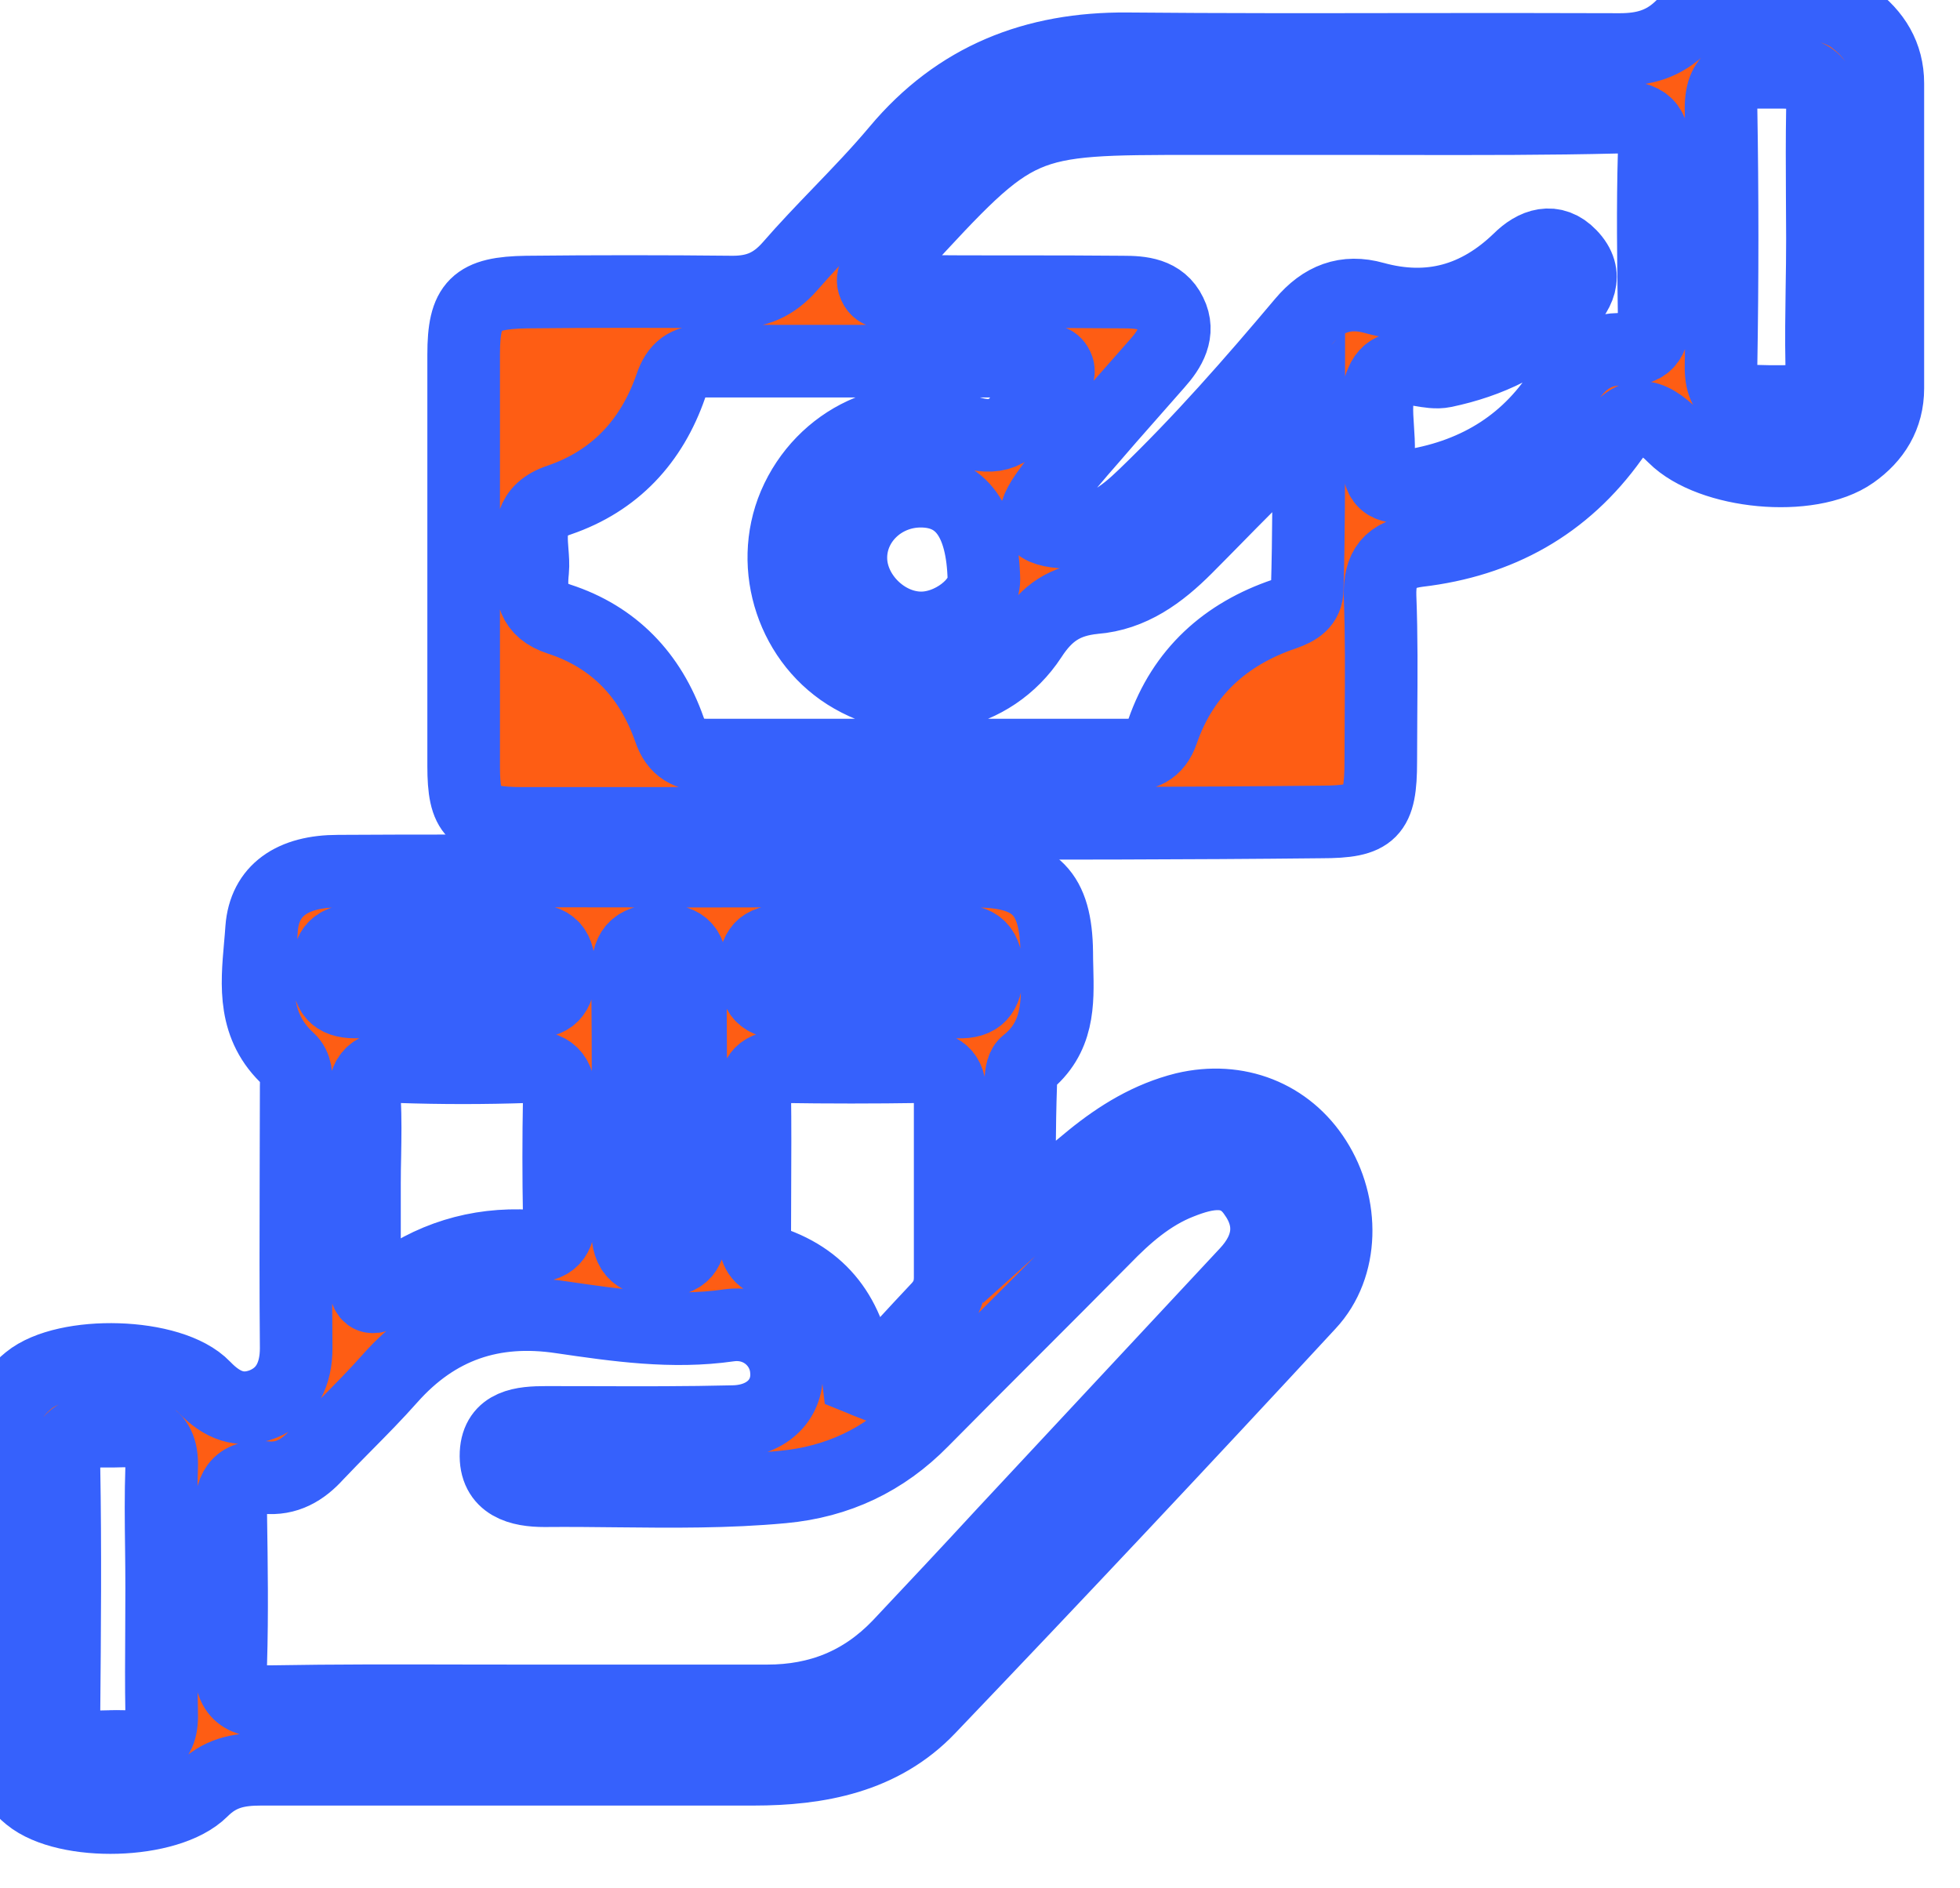
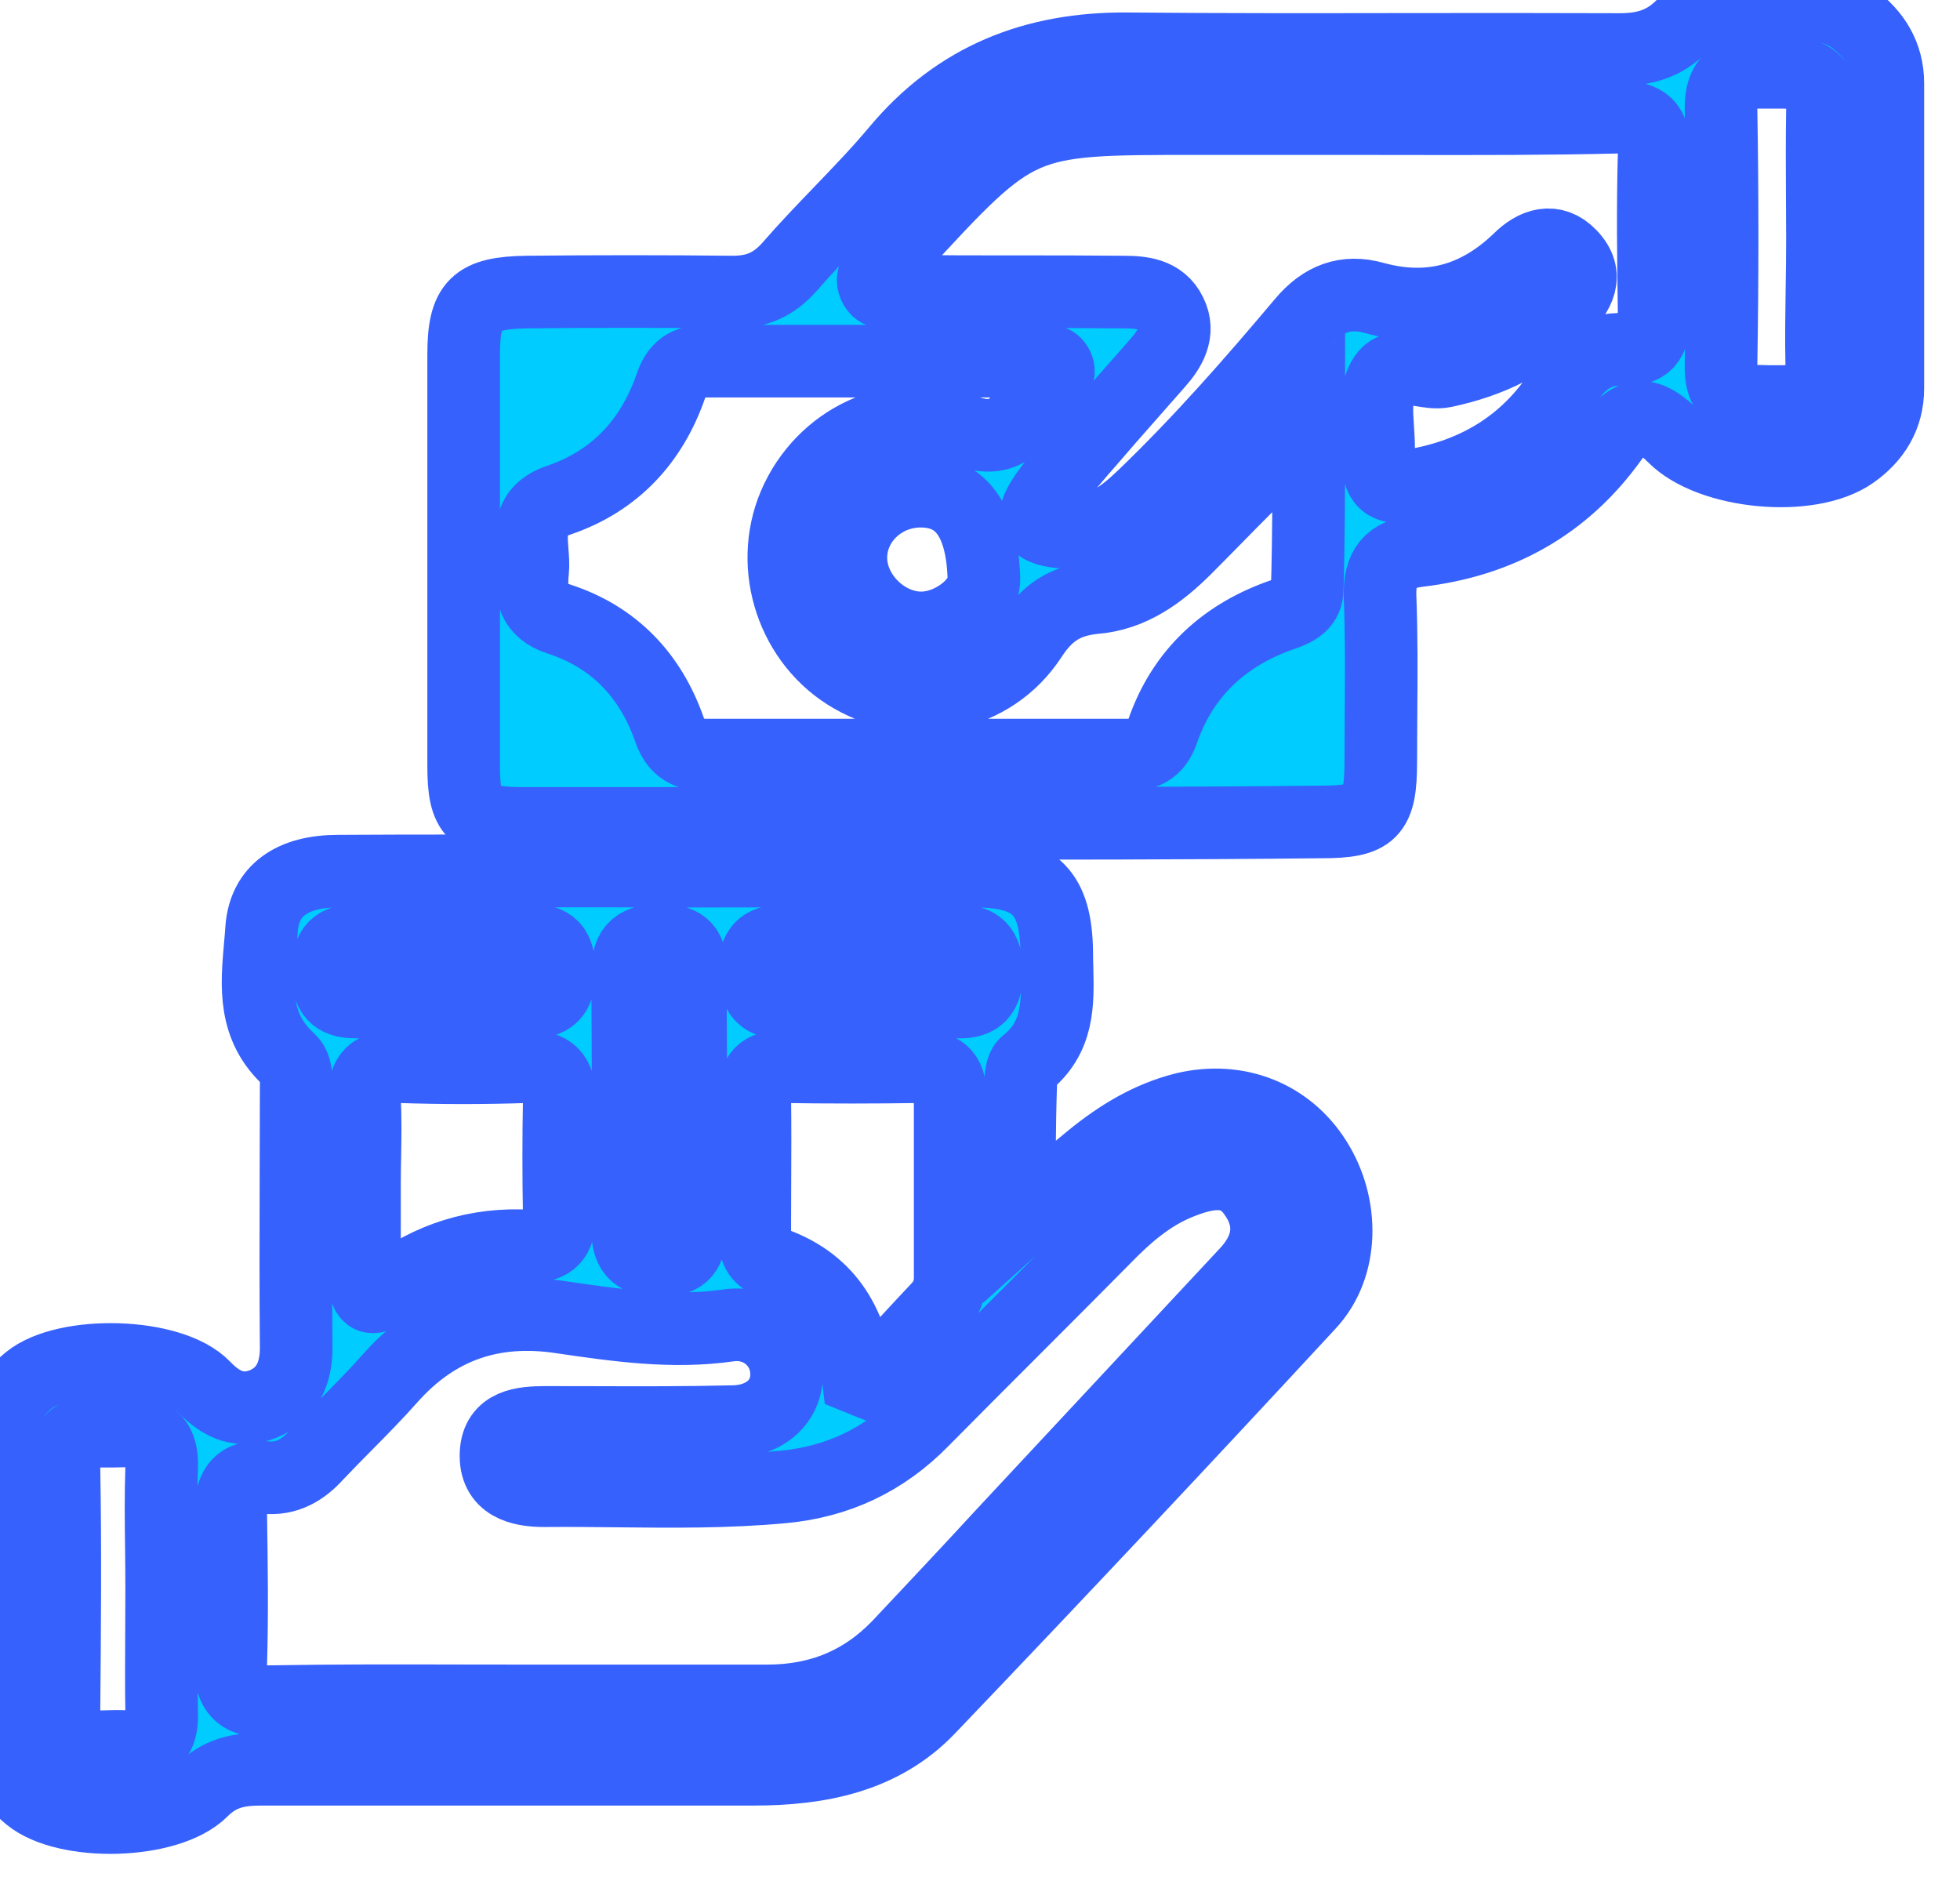
<svg xmlns="http://www.w3.org/2000/svg" width="27" height="26" viewBox="0 0 27 26" fill="none">
-   <path d="M12.663 11.342H7.197C6.518 11.342 6.387 11.21 6.387 10.552V4.883C6.387 4.195 6.549 4.033 7.257 4.023C8.199 4.013 9.15 4.013 10.092 4.023C10.426 4.023 10.659 3.922 10.882 3.669C11.1 3.418 11.33 3.178 11.561 2.938C11.834 2.654 12.107 2.371 12.36 2.069C13.19 1.077 14.252 0.662 15.528 0.672C16.818 0.684 18.108 0.682 19.399 0.68C20.368 0.679 21.339 0.678 22.311 0.682C22.645 0.682 22.918 0.611 23.171 0.358C23.617 -0.077 25.014 -0.118 25.52 0.247C25.823 0.47 26.006 0.763 26.006 1.148V5.349C26.006 5.734 25.823 6.027 25.52 6.24C24.933 6.655 23.566 6.523 23.06 6.017C22.706 5.663 22.483 5.653 22.209 6.037C21.551 6.959 20.65 7.455 19.537 7.586C19.142 7.637 19 7.819 19.011 8.214C19.032 8.756 19.028 9.299 19.024 9.841C19.022 10.058 19.021 10.275 19.021 10.492C19.021 11.2 18.899 11.322 18.201 11.322C16.338 11.342 14.495 11.342 12.663 11.342ZM18.697 1.634H16.47C15.252 1.634 14.642 1.634 14.13 1.858C13.616 2.083 13.201 2.533 12.37 3.436L12.299 3.507C12.269 3.556 12.222 3.6 12.175 3.643C12.076 3.734 11.98 3.822 12.056 3.952C12.116 4.057 12.258 4.04 12.394 4.024C12.442 4.018 12.489 4.013 12.532 4.013C13.023 4.018 13.511 4.018 13.999 4.018C14.488 4.018 14.976 4.018 15.467 4.023C15.72 4.023 15.994 4.043 16.125 4.316C16.257 4.58 16.115 4.813 15.943 5.005L15.275 5.764C15.201 5.851 15.125 5.937 15.05 6.024C14.826 6.28 14.601 6.537 14.404 6.817C14.151 7.181 14.252 7.313 14.698 7.333C15.153 7.353 15.467 7.111 15.761 6.827C16.54 6.078 17.249 5.268 17.948 4.438C18.221 4.114 18.535 3.993 18.93 4.104C19.699 4.316 20.357 4.124 20.924 3.577C21.136 3.365 21.4 3.274 21.632 3.517C21.896 3.79 21.744 4.043 21.521 4.266C21.066 4.721 20.519 4.985 19.891 5.116C19.79 5.137 19.674 5.117 19.559 5.097C19.342 5.06 19.13 5.023 19.031 5.268C18.949 5.453 18.964 5.675 18.979 5.899C18.986 6.007 18.994 6.115 18.99 6.22V6.321C18.97 6.685 19.152 6.746 19.466 6.685C20.367 6.533 21.076 6.088 21.551 5.309C21.744 4.995 21.987 4.792 22.371 4.813C22.726 4.833 22.787 4.63 22.787 4.337C22.776 3.598 22.766 2.849 22.787 2.11C22.797 1.735 22.665 1.603 22.29 1.614C21.327 1.638 20.369 1.636 19.413 1.635C19.174 1.634 18.936 1.634 18.697 1.634ZM18.029 5.805C17.684 6.169 17.421 6.442 17.158 6.716L17.158 6.716C17.021 6.852 16.885 6.992 16.748 7.131C16.611 7.27 16.475 7.409 16.338 7.546C15.984 7.9 15.589 8.194 15.072 8.234C14.668 8.275 14.425 8.437 14.202 8.781C13.665 9.601 12.592 9.813 11.742 9.328C10.922 8.862 10.578 7.819 10.942 6.959C11.327 6.058 12.319 5.582 13.24 5.916C13.655 6.068 13.898 6.017 14.121 5.663C14.168 5.592 14.233 5.528 14.296 5.465C14.342 5.42 14.387 5.375 14.425 5.329C14.439 5.312 14.457 5.296 14.474 5.279C14.544 5.213 14.621 5.14 14.556 5.035C14.509 4.956 14.425 4.964 14.342 4.971C14.319 4.973 14.295 4.975 14.273 4.975H9.717C9.454 4.975 9.322 5.076 9.241 5.319C8.978 6.078 8.472 6.625 7.703 6.888C7.288 7.026 7.31 7.316 7.332 7.598C7.339 7.688 7.346 7.777 7.338 7.86C7.308 8.153 7.328 8.406 7.703 8.528C8.452 8.771 8.958 9.297 9.221 10.046C9.312 10.32 9.484 10.401 9.748 10.401H15.508C15.751 10.401 15.923 10.34 16.014 10.077C16.297 9.257 16.885 8.73 17.694 8.457C17.866 8.396 18.008 8.315 18.008 8.113C18.029 7.384 18.029 6.645 18.029 5.805ZM25.105 3.284C25.105 3.089 25.104 2.892 25.102 2.695C25.1 2.3 25.098 1.904 25.105 1.512C25.124 0.993 24.796 0.994 24.442 0.996C24.424 0.996 24.405 0.996 24.386 0.996C24.367 0.996 24.349 0.996 24.331 0.996C23.999 0.994 23.708 0.993 23.708 1.492C23.728 2.677 23.728 3.851 23.708 5.035C23.698 5.519 23.98 5.524 24.301 5.529C24.329 5.53 24.357 5.53 24.386 5.531C24.404 5.531 24.422 5.531 24.441 5.531C24.786 5.533 25.114 5.534 25.095 5.015C25.088 4.669 25.093 4.323 25.098 3.976C25.102 3.746 25.105 3.515 25.105 3.284ZM12.683 6.766C12.137 6.766 11.701 7.202 11.722 7.718C11.742 8.204 12.187 8.639 12.673 8.649C13.098 8.659 13.554 8.305 13.554 7.981C13.534 7.171 13.24 6.766 12.683 6.766Z" fill="#FE5D14" />
+   <path d="M12.663 11.342H7.197C6.518 11.342 6.387 11.21 6.387 10.552V4.883C6.387 4.195 6.549 4.033 7.257 4.023C8.199 4.013 9.15 4.013 10.092 4.023C10.426 4.023 10.659 3.922 10.882 3.669C11.1 3.418 11.33 3.178 11.561 2.938C11.834 2.654 12.107 2.371 12.36 2.069C13.19 1.077 14.252 0.662 15.528 0.672C16.818 0.684 18.108 0.682 19.399 0.68C20.368 0.679 21.339 0.678 22.311 0.682C22.645 0.682 22.918 0.611 23.171 0.358C23.617 -0.077 25.014 -0.118 25.52 0.247C25.823 0.47 26.006 0.763 26.006 1.148V5.349C26.006 5.734 25.823 6.027 25.52 6.24C24.933 6.655 23.566 6.523 23.06 6.017C22.706 5.663 22.483 5.653 22.209 6.037C21.551 6.959 20.65 7.455 19.537 7.586C19.142 7.637 19 7.819 19.011 8.214C19.032 8.756 19.028 9.299 19.024 9.841C19.022 10.058 19.021 10.275 19.021 10.492C19.021 11.2 18.899 11.322 18.201 11.322C16.338 11.342 14.495 11.342 12.663 11.342ZM18.697 1.634H16.47C15.252 1.634 14.642 1.634 14.13 1.858C13.616 2.083 13.201 2.533 12.37 3.436L12.299 3.507C12.269 3.556 12.222 3.6 12.175 3.643C12.076 3.734 11.98 3.822 12.056 3.952C12.116 4.057 12.258 4.04 12.394 4.024C12.442 4.018 12.489 4.013 12.532 4.013C13.023 4.018 13.511 4.018 13.999 4.018C14.488 4.018 14.976 4.018 15.467 4.023C15.72 4.023 15.994 4.043 16.125 4.316C16.257 4.58 16.115 4.813 15.943 5.005L15.275 5.764C15.201 5.851 15.125 5.937 15.05 6.024C14.826 6.28 14.601 6.537 14.404 6.817C14.151 7.181 14.252 7.313 14.698 7.333C15.153 7.353 15.467 7.111 15.761 6.827C16.54 6.078 17.249 5.268 17.948 4.438C18.221 4.114 18.535 3.993 18.93 4.104C19.699 4.316 20.357 4.124 20.924 3.577C21.136 3.365 21.4 3.274 21.632 3.517C21.896 3.79 21.744 4.043 21.521 4.266C21.066 4.721 20.519 4.985 19.891 5.116C19.79 5.137 19.674 5.117 19.559 5.097C19.342 5.06 19.13 5.023 19.031 5.268C18.949 5.453 18.964 5.675 18.979 5.899C18.986 6.007 18.994 6.115 18.99 6.22V6.321C18.97 6.685 19.152 6.746 19.466 6.685C20.367 6.533 21.076 6.088 21.551 5.309C21.744 4.995 21.987 4.792 22.371 4.813C22.726 4.833 22.787 4.63 22.787 4.337C22.776 3.598 22.766 2.849 22.787 2.11C22.797 1.735 22.665 1.603 22.29 1.614C21.327 1.638 20.369 1.636 19.413 1.635C19.174 1.634 18.936 1.634 18.697 1.634ZM18.029 5.805C17.684 6.169 17.421 6.442 17.158 6.716L17.158 6.716C17.021 6.852 16.885 6.992 16.748 7.131C16.611 7.27 16.475 7.409 16.338 7.546C15.984 7.9 15.589 8.194 15.072 8.234C14.668 8.275 14.425 8.437 14.202 8.781C13.665 9.601 12.592 9.813 11.742 9.328C10.922 8.862 10.578 7.819 10.942 6.959C11.327 6.058 12.319 5.582 13.24 5.916C13.655 6.068 13.898 6.017 14.121 5.663C14.168 5.592 14.233 5.528 14.296 5.465C14.342 5.42 14.387 5.375 14.425 5.329C14.439 5.312 14.457 5.296 14.474 5.279C14.544 5.213 14.621 5.14 14.556 5.035C14.509 4.956 14.425 4.964 14.342 4.971C14.319 4.973 14.295 4.975 14.273 4.975H9.717C9.454 4.975 9.322 5.076 9.241 5.319C8.978 6.078 8.472 6.625 7.703 6.888C7.288 7.026 7.31 7.316 7.332 7.598C7.339 7.688 7.346 7.777 7.338 7.86C7.308 8.153 7.328 8.406 7.703 8.528C8.452 8.771 8.958 9.297 9.221 10.046C9.312 10.32 9.484 10.401 9.748 10.401H15.508C15.751 10.401 15.923 10.34 16.014 10.077C16.297 9.257 16.885 8.73 17.694 8.457C17.866 8.396 18.008 8.315 18.008 8.113C18.029 7.384 18.029 6.645 18.029 5.805ZM25.105 3.284C25.105 3.089 25.104 2.892 25.102 2.695C25.1 2.3 25.098 1.904 25.105 1.512C25.124 0.993 24.796 0.994 24.442 0.996C24.424 0.996 24.405 0.996 24.386 0.996C24.367 0.996 24.349 0.996 24.331 0.996C23.999 0.994 23.708 0.993 23.708 1.492C23.728 2.677 23.728 3.851 23.708 5.035C23.698 5.519 23.98 5.524 24.301 5.529C24.329 5.53 24.357 5.53 24.386 5.531C24.404 5.531 24.422 5.531 24.441 5.531C24.786 5.533 25.114 5.534 25.095 5.015C25.088 4.669 25.093 4.323 25.098 3.976C25.102 3.746 25.105 3.515 25.105 3.284ZM12.683 6.766C12.137 6.766 11.701 7.202 11.722 7.718C11.742 8.204 12.187 8.639 12.673 8.649C13.098 8.659 13.554 8.305 13.554 7.981C13.534 7.171 13.24 6.766 12.683 6.766Z" fill="#00CCFF" />
  <path d="M12.663 11.342H7.197C6.518 11.342 6.387 11.21 6.387 10.552V4.883C6.387 4.195 6.549 4.033 7.257 4.023C8.199 4.013 9.15 4.013 10.092 4.023C10.426 4.023 10.659 3.922 10.882 3.669C11.1 3.418 11.33 3.178 11.561 2.938C11.834 2.654 12.107 2.371 12.36 2.069C13.19 1.077 14.252 0.662 15.528 0.672C16.818 0.684 18.108 0.682 19.399 0.68C20.368 0.679 21.339 0.678 22.311 0.682C22.645 0.682 22.918 0.611 23.171 0.358C23.617 -0.077 25.014 -0.118 25.52 0.247C25.823 0.47 26.006 0.763 26.006 1.148V5.349C26.006 5.734 25.823 6.027 25.52 6.24C24.933 6.655 23.566 6.523 23.06 6.017C22.706 5.663 22.483 5.653 22.209 6.037C21.551 6.959 20.65 7.455 19.537 7.586C19.142 7.637 19 7.819 19.011 8.214C19.032 8.756 19.028 9.299 19.024 9.841C19.022 10.058 19.021 10.275 19.021 10.492C19.021 11.2 18.899 11.322 18.201 11.322C16.338 11.342 14.495 11.342 12.663 11.342ZM18.697 1.634H16.47C15.252 1.634 14.642 1.634 14.13 1.858C13.616 2.083 13.201 2.533 12.37 3.436L12.299 3.507C12.269 3.556 12.222 3.6 12.175 3.643C12.076 3.734 11.98 3.822 12.056 3.952C12.116 4.057 12.258 4.04 12.394 4.024C12.442 4.018 12.489 4.013 12.532 4.013C13.023 4.018 13.511 4.018 13.999 4.018C14.488 4.018 14.976 4.018 15.467 4.023C15.72 4.023 15.994 4.043 16.125 4.316C16.257 4.58 16.115 4.813 15.943 5.005L15.275 5.764C15.201 5.851 15.125 5.937 15.05 6.024C14.826 6.28 14.601 6.537 14.404 6.817C14.151 7.181 14.252 7.313 14.698 7.333C15.153 7.353 15.467 7.111 15.761 6.827C16.54 6.078 17.249 5.268 17.948 4.438C18.221 4.114 18.535 3.993 18.93 4.104C19.699 4.316 20.357 4.124 20.924 3.577C21.136 3.365 21.4 3.274 21.632 3.517C21.896 3.79 21.744 4.043 21.521 4.266C21.066 4.721 20.519 4.985 19.891 5.116C19.79 5.137 19.674 5.117 19.559 5.097C19.342 5.06 19.13 5.023 19.031 5.268C18.949 5.453 18.964 5.675 18.979 5.899C18.986 6.007 18.994 6.115 18.99 6.22V6.321C18.97 6.685 19.152 6.746 19.466 6.685C20.367 6.533 21.076 6.088 21.551 5.309C21.744 4.995 21.987 4.792 22.371 4.813C22.726 4.833 22.787 4.63 22.787 4.337C22.776 3.598 22.766 2.849 22.787 2.11C22.797 1.735 22.665 1.603 22.29 1.614C21.327 1.638 20.369 1.636 19.413 1.635C19.174 1.634 18.936 1.634 18.697 1.634ZM18.029 5.805C17.684 6.169 17.421 6.442 17.158 6.716L17.158 6.716C17.021 6.852 16.885 6.992 16.748 7.131C16.611 7.27 16.475 7.409 16.338 7.546C15.984 7.9 15.589 8.194 15.072 8.234C14.668 8.275 14.425 8.437 14.202 8.781C13.665 9.601 12.592 9.813 11.742 9.328C10.922 8.862 10.578 7.819 10.942 6.959C11.327 6.058 12.319 5.582 13.24 5.916C13.655 6.068 13.898 6.017 14.121 5.663C14.168 5.592 14.233 5.528 14.296 5.465C14.342 5.42 14.387 5.375 14.425 5.329C14.439 5.312 14.457 5.296 14.474 5.279C14.544 5.213 14.621 5.14 14.556 5.035C14.509 4.956 14.425 4.964 14.342 4.971C14.319 4.973 14.295 4.975 14.273 4.975H9.717C9.454 4.975 9.322 5.076 9.241 5.319C8.978 6.078 8.472 6.625 7.703 6.888C7.288 7.026 7.31 7.316 7.332 7.598C7.339 7.688 7.346 7.777 7.338 7.86C7.308 8.153 7.328 8.406 7.703 8.528C8.452 8.771 8.958 9.297 9.221 10.046C9.312 10.32 9.484 10.401 9.748 10.401H15.508C15.751 10.401 15.923 10.34 16.014 10.077C16.297 9.257 16.885 8.73 17.694 8.457C17.866 8.396 18.008 8.315 18.008 8.113C18.029 7.384 18.029 6.645 18.029 5.805ZM25.105 3.284C25.105 3.089 25.104 2.892 25.102 2.695C25.1 2.3 25.098 1.904 25.105 1.512C25.124 0.993 24.796 0.994 24.442 0.996C24.424 0.996 24.405 0.996 24.386 0.996C24.367 0.996 24.349 0.996 24.331 0.996C23.999 0.994 23.708 0.993 23.708 1.492C23.728 2.677 23.728 3.851 23.708 5.035C23.698 5.519 23.98 5.524 24.301 5.529C24.329 5.53 24.357 5.53 24.386 5.531C24.404 5.531 24.422 5.531 24.441 5.531C24.786 5.533 25.114 5.534 25.095 5.015C25.088 4.669 25.093 4.323 25.098 3.976C25.102 3.746 25.105 3.515 25.105 3.284ZM12.683 6.766C12.137 6.766 11.701 7.202 11.722 7.718C11.742 8.204 12.187 8.639 12.673 8.649C13.098 8.659 13.554 8.305 13.554 7.981C13.534 7.171 13.24 6.766 12.683 6.766Z" stroke="#3661FC" />
-   <path d="M14.041 16.829C14.128 16.751 14.21 16.677 14.29 16.605C14.56 16.362 14.79 16.154 15.033 15.958C15.418 15.645 15.833 15.391 16.319 15.27C17.048 15.098 17.736 15.371 18.121 15.979C18.515 16.596 18.515 17.446 18.03 17.963C16.299 19.835 14.557 21.688 12.796 23.53C12.148 24.209 11.277 24.371 10.376 24.371H3.594C3.28 24.371 3.027 24.421 2.784 24.664C2.318 25.13 0.911 25.16 0.405 24.745C0.132 24.523 0 24.219 0 23.855V19.856C0 19.512 0.132 19.228 0.395 19.015C0.901 18.601 2.359 18.631 2.814 19.107C3.057 19.36 3.31 19.461 3.624 19.34C3.948 19.208 4.08 18.924 4.08 18.57C4.073 17.781 4.075 16.996 4.077 16.21C4.079 15.816 4.08 15.422 4.08 15.027C4.08 15.008 4.08 14.989 4.08 14.97C4.083 14.833 4.085 14.689 3.978 14.592C3.486 14.143 3.536 13.581 3.584 13.036C3.591 12.953 3.599 12.871 3.604 12.79C3.644 12.263 4.029 12 4.657 12C5.77 11.993 6.884 11.996 7.997 11.998C8.554 11.999 9.111 12 9.668 12C10.09 12 10.511 11.999 10.933 11.998C11.777 11.996 12.62 11.993 13.464 12C14.264 12.01 14.547 12.304 14.557 13.114C14.557 13.19 14.559 13.266 14.561 13.342C14.573 13.817 14.585 14.295 14.132 14.652C14.071 14.703 14.061 14.835 14.061 14.936C14.041 15.523 14.041 16.12 14.041 16.829V16.829ZM7.177 23.429H10.569C11.287 23.429 11.885 23.186 12.381 22.67L12.381 22.67C12.867 22.154 13.353 21.637 13.828 21.121L17.169 17.538C17.493 17.193 17.544 16.809 17.27 16.434C17.007 16.059 16.612 16.151 16.258 16.292C15.843 16.454 15.509 16.748 15.205 17.062C14.79 17.482 14.373 17.899 13.955 18.317C13.537 18.735 13.12 19.152 12.705 19.572C12.178 20.109 11.541 20.413 10.781 20.483C10.021 20.554 9.26 20.546 8.5 20.538C8.167 20.534 7.834 20.531 7.501 20.534C7.167 20.534 6.813 20.453 6.833 20.018C6.853 19.623 7.198 19.593 7.522 19.593C7.737 19.593 7.952 19.593 8.167 19.594C8.812 19.596 9.458 19.598 10.103 19.582C10.579 19.572 10.872 19.259 10.832 18.864C10.802 18.499 10.467 18.196 10.042 18.256C9.263 18.368 8.493 18.256 7.734 18.145C6.793 18.003 6.013 18.266 5.375 18.985C5.181 19.204 4.976 19.412 4.771 19.619C4.634 19.758 4.497 19.896 4.363 20.038C4.171 20.251 3.948 20.382 3.655 20.352C3.26 20.311 3.169 20.534 3.179 20.878L3.179 20.888C3.189 21.563 3.199 22.228 3.179 22.903C3.158 23.338 3.351 23.45 3.756 23.439C4.606 23.424 5.462 23.426 6.319 23.428C6.605 23.429 6.891 23.429 7.177 23.429ZM11.824 18.985C11.849 18.995 11.872 19.005 11.895 19.015C11.918 19.026 11.94 19.036 11.966 19.046C12.128 18.874 12.287 18.702 12.447 18.53C12.606 18.358 12.765 18.185 12.928 18.013C13.039 17.892 13.089 17.76 13.089 17.598V15.078C13.089 14.794 12.958 14.693 12.684 14.693C12.047 14.703 11.409 14.703 10.761 14.693C10.508 14.693 10.397 14.804 10.397 15.057C10.403 15.496 10.401 15.935 10.399 16.373C10.398 16.593 10.397 16.812 10.397 17.031C10.397 17.193 10.437 17.325 10.619 17.386C11.379 17.639 11.733 18.206 11.824 18.985ZM5.021 16.302V17.568C5.021 17.851 5.082 17.963 5.355 17.76C5.922 17.325 6.57 17.122 7.289 17.163C7.592 17.183 7.714 17.041 7.704 16.748C7.694 16.211 7.694 15.675 7.704 15.138C7.714 14.814 7.582 14.683 7.258 14.693C6.671 14.713 6.084 14.713 5.497 14.693C5.153 14.683 5.001 14.794 5.021 15.159C5.035 15.408 5.03 15.662 5.026 15.917C5.023 16.045 5.021 16.174 5.021 16.302ZM2.227 21.88C2.227 21.695 2.225 21.509 2.223 21.324C2.218 20.953 2.214 20.581 2.227 20.21C2.247 19.694 1.903 19.704 1.559 19.714C1.541 19.714 1.523 19.714 1.505 19.714C1.18 19.712 0.871 19.711 0.881 20.21C0.901 21.334 0.891 22.468 0.881 23.591C0.871 24.077 1.182 24.068 1.508 24.058C1.515 24.057 1.522 24.057 1.529 24.057C1.576 24.055 1.625 24.056 1.674 24.057C1.959 24.063 2.244 24.068 2.227 23.601C2.22 23.216 2.223 22.831 2.225 22.448C2.226 22.258 2.227 22.069 2.227 21.88ZM9.516 15.159C9.516 14.963 9.515 14.767 9.514 14.57C9.511 14.175 9.509 13.779 9.516 13.387C9.526 13.093 9.435 12.952 9.111 12.952C8.797 12.952 8.645 13.043 8.645 13.387C8.655 14.571 8.655 15.746 8.645 16.93C8.645 17.264 8.787 17.366 9.101 17.366C9.415 17.366 9.516 17.224 9.506 16.93C9.506 16.637 9.508 16.34 9.511 16.044C9.513 15.748 9.516 15.452 9.516 15.159ZM6.104 13.802C6.24 13.802 6.375 13.801 6.51 13.8C6.779 13.797 7.046 13.795 7.309 13.802C7.582 13.812 7.704 13.691 7.704 13.407C7.704 13.134 7.653 12.952 7.329 12.952C6.519 12.962 5.72 12.962 4.91 12.952C4.586 12.952 4.515 13.114 4.515 13.397C4.515 13.67 4.606 13.802 4.89 13.802C5.16 13.795 5.429 13.798 5.699 13.8C5.834 13.801 5.969 13.802 6.104 13.802ZM11.996 13.802C12.132 13.802 12.267 13.801 12.402 13.8C12.671 13.797 12.938 13.795 13.201 13.802C13.484 13.812 13.585 13.681 13.596 13.407C13.596 13.134 13.525 12.952 13.201 12.962C12.391 12.972 11.591 12.972 10.781 12.962C10.498 12.962 10.397 13.083 10.397 13.357C10.397 13.63 10.457 13.812 10.781 13.812C11.092 13.797 11.392 13.799 11.693 13.801C11.794 13.801 11.895 13.802 11.996 13.802Z" fill="#FE5D14" />
+   <path d="M14.041 16.829C14.128 16.751 14.21 16.677 14.29 16.605C14.56 16.362 14.79 16.154 15.033 15.958C15.418 15.645 15.833 15.391 16.319 15.27C17.048 15.098 17.736 15.371 18.121 15.979C18.515 16.596 18.515 17.446 18.03 17.963C16.299 19.835 14.557 21.688 12.796 23.53C12.148 24.209 11.277 24.371 10.376 24.371H3.594C3.28 24.371 3.027 24.421 2.784 24.664C2.318 25.13 0.911 25.16 0.405 24.745C0.132 24.523 0 24.219 0 23.855V19.856C0 19.512 0.132 19.228 0.395 19.015C0.901 18.601 2.359 18.631 2.814 19.107C3.057 19.36 3.31 19.461 3.624 19.34C3.948 19.208 4.08 18.924 4.08 18.57C4.073 17.781 4.075 16.996 4.077 16.21C4.079 15.816 4.08 15.422 4.08 15.027C4.08 15.008 4.08 14.989 4.08 14.97C4.083 14.833 4.085 14.689 3.978 14.592C3.486 14.143 3.536 13.581 3.584 13.036C3.591 12.953 3.599 12.871 3.604 12.79C3.644 12.263 4.029 12 4.657 12C5.77 11.993 6.884 11.996 7.997 11.998C8.554 11.999 9.111 12 9.668 12C10.09 12 10.511 11.999 10.933 11.998C11.777 11.996 12.62 11.993 13.464 12C14.264 12.01 14.547 12.304 14.557 13.114C14.557 13.19 14.559 13.266 14.561 13.342C14.573 13.817 14.585 14.295 14.132 14.652C14.071 14.703 14.061 14.835 14.061 14.936C14.041 15.523 14.041 16.12 14.041 16.829V16.829ZM7.177 23.429H10.569C11.287 23.429 11.885 23.186 12.381 22.67L12.381 22.67C12.867 22.154 13.353 21.637 13.828 21.121L17.169 17.538C17.493 17.193 17.544 16.809 17.27 16.434C17.007 16.059 16.612 16.151 16.258 16.292C15.843 16.454 15.509 16.748 15.205 17.062C14.79 17.482 14.373 17.899 13.955 18.317C13.537 18.735 13.12 19.152 12.705 19.572C12.178 20.109 11.541 20.413 10.781 20.483C10.021 20.554 9.26 20.546 8.5 20.538C8.167 20.534 7.834 20.531 7.501 20.534C7.167 20.534 6.813 20.453 6.833 20.018C6.853 19.623 7.198 19.593 7.522 19.593C7.737 19.593 7.952 19.593 8.167 19.594C8.812 19.596 9.458 19.598 10.103 19.582C10.579 19.572 10.872 19.259 10.832 18.864C10.802 18.499 10.467 18.196 10.042 18.256C9.263 18.368 8.493 18.256 7.734 18.145C6.793 18.003 6.013 18.266 5.375 18.985C5.181 19.204 4.976 19.412 4.771 19.619C4.634 19.758 4.497 19.896 4.363 20.038C4.171 20.251 3.948 20.382 3.655 20.352C3.26 20.311 3.169 20.534 3.179 20.878L3.179 20.888C3.189 21.563 3.199 22.228 3.179 22.903C3.158 23.338 3.351 23.45 3.756 23.439C4.606 23.424 5.462 23.426 6.319 23.428C6.605 23.429 6.891 23.429 7.177 23.429ZM11.824 18.985C11.849 18.995 11.872 19.005 11.895 19.015C11.918 19.026 11.94 19.036 11.966 19.046C12.128 18.874 12.287 18.702 12.447 18.53C12.606 18.358 12.765 18.185 12.928 18.013C13.039 17.892 13.089 17.76 13.089 17.598V15.078C13.089 14.794 12.958 14.693 12.684 14.693C12.047 14.703 11.409 14.703 10.761 14.693C10.508 14.693 10.397 14.804 10.397 15.057C10.403 15.496 10.401 15.935 10.399 16.373C10.398 16.593 10.397 16.812 10.397 17.031C10.397 17.193 10.437 17.325 10.619 17.386C11.379 17.639 11.733 18.206 11.824 18.985ZM5.021 16.302V17.568C5.021 17.851 5.082 17.963 5.355 17.76C5.922 17.325 6.57 17.122 7.289 17.163C7.592 17.183 7.714 17.041 7.704 16.748C7.694 16.211 7.694 15.675 7.704 15.138C7.714 14.814 7.582 14.683 7.258 14.693C6.671 14.713 6.084 14.713 5.497 14.693C5.153 14.683 5.001 14.794 5.021 15.159C5.035 15.408 5.03 15.662 5.026 15.917C5.023 16.045 5.021 16.174 5.021 16.302ZM2.227 21.88C2.227 21.695 2.225 21.509 2.223 21.324C2.218 20.953 2.214 20.581 2.227 20.21C2.247 19.694 1.903 19.704 1.559 19.714C1.541 19.714 1.523 19.714 1.505 19.714C1.18 19.712 0.871 19.711 0.881 20.21C0.901 21.334 0.891 22.468 0.881 23.591C0.871 24.077 1.182 24.068 1.508 24.058C1.515 24.057 1.522 24.057 1.529 24.057C1.576 24.055 1.625 24.056 1.674 24.057C1.959 24.063 2.244 24.068 2.227 23.601C2.22 23.216 2.223 22.831 2.225 22.448C2.226 22.258 2.227 22.069 2.227 21.88ZM9.516 15.159C9.516 14.963 9.515 14.767 9.514 14.57C9.511 14.175 9.509 13.779 9.516 13.387C9.526 13.093 9.435 12.952 9.111 12.952C8.797 12.952 8.645 13.043 8.645 13.387C8.655 14.571 8.655 15.746 8.645 16.93C8.645 17.264 8.787 17.366 9.101 17.366C9.415 17.366 9.516 17.224 9.506 16.93C9.506 16.637 9.508 16.34 9.511 16.044C9.513 15.748 9.516 15.452 9.516 15.159ZM6.104 13.802C6.24 13.802 6.375 13.801 6.51 13.8C6.779 13.797 7.046 13.795 7.309 13.802C7.582 13.812 7.704 13.691 7.704 13.407C7.704 13.134 7.653 12.952 7.329 12.952C6.519 12.962 5.72 12.962 4.91 12.952C4.586 12.952 4.515 13.114 4.515 13.397C4.515 13.67 4.606 13.802 4.89 13.802C5.16 13.795 5.429 13.798 5.699 13.8C5.834 13.801 5.969 13.802 6.104 13.802ZM11.996 13.802C12.132 13.802 12.267 13.801 12.402 13.8C12.671 13.797 12.938 13.795 13.201 13.802C13.484 13.812 13.585 13.681 13.596 13.407C13.596 13.134 13.525 12.952 13.201 12.962C12.391 12.972 11.591 12.972 10.781 12.962C10.498 12.962 10.397 13.083 10.397 13.357C10.397 13.63 10.457 13.812 10.781 13.812C11.092 13.797 11.392 13.799 11.693 13.801C11.794 13.801 11.895 13.802 11.996 13.802Z" fill="#00CCFF" />
  <path d="M14.041 16.829C14.128 16.751 14.21 16.677 14.29 16.605C14.56 16.362 14.79 16.154 15.033 15.958C15.418 15.645 15.833 15.391 16.319 15.27C17.048 15.098 17.736 15.371 18.121 15.979C18.515 16.596 18.515 17.446 18.03 17.963C16.299 19.835 14.557 21.688 12.796 23.53C12.148 24.209 11.277 24.371 10.376 24.371H3.594C3.28 24.371 3.027 24.421 2.784 24.664C2.318 25.13 0.911 25.16 0.405 24.745C0.132 24.523 0 24.219 0 23.855V19.856C0 19.512 0.132 19.228 0.395 19.015C0.901 18.601 2.359 18.631 2.814 19.107C3.057 19.36 3.31 19.461 3.624 19.34C3.948 19.208 4.08 18.924 4.08 18.57C4.073 17.781 4.075 16.996 4.077 16.21C4.079 15.816 4.08 15.422 4.08 15.027C4.08 15.008 4.08 14.989 4.08 14.97C4.083 14.833 4.085 14.689 3.978 14.592C3.486 14.143 3.536 13.581 3.584 13.036C3.591 12.953 3.599 12.871 3.604 12.79C3.644 12.263 4.029 12 4.657 12C5.77 11.993 6.884 11.996 7.997 11.998C8.554 11.999 9.111 12 9.668 12C10.09 12 10.511 11.999 10.933 11.998C11.777 11.996 12.62 11.993 13.464 12C14.264 12.01 14.547 12.304 14.557 13.114C14.557 13.19 14.559 13.266 14.561 13.342C14.573 13.817 14.585 14.295 14.132 14.652C14.071 14.703 14.061 14.835 14.061 14.936C14.041 15.523 14.041 16.12 14.041 16.829V16.829ZM7.177 23.429H10.569C11.287 23.429 11.885 23.186 12.381 22.67L12.381 22.67C12.867 22.154 13.353 21.637 13.828 21.121L17.169 17.538C17.493 17.193 17.544 16.809 17.27 16.434C17.007 16.059 16.612 16.151 16.258 16.292C15.843 16.454 15.509 16.748 15.205 17.062C14.79 17.482 14.373 17.899 13.955 18.317C13.537 18.735 13.12 19.152 12.705 19.572C12.178 20.109 11.541 20.413 10.781 20.483C10.021 20.554 9.26 20.546 8.5 20.538C8.167 20.534 7.834 20.531 7.501 20.534C7.167 20.534 6.813 20.453 6.833 20.018C6.853 19.623 7.198 19.593 7.522 19.593C7.737 19.593 7.952 19.593 8.167 19.594C8.812 19.596 9.458 19.598 10.103 19.582C10.579 19.572 10.872 19.259 10.832 18.864C10.802 18.499 10.467 18.196 10.042 18.256C9.263 18.368 8.493 18.256 7.734 18.145C6.793 18.003 6.013 18.266 5.375 18.985C5.181 19.204 4.976 19.412 4.771 19.619C4.634 19.758 4.497 19.896 4.363 20.038C4.171 20.251 3.948 20.382 3.655 20.352C3.26 20.311 3.169 20.534 3.179 20.878L3.179 20.888C3.189 21.563 3.199 22.228 3.179 22.903C3.158 23.338 3.351 23.45 3.756 23.439C4.606 23.424 5.462 23.426 6.319 23.428C6.605 23.429 6.891 23.429 7.177 23.429ZM11.824 18.985C11.849 18.995 11.872 19.005 11.895 19.015C11.918 19.026 11.94 19.036 11.966 19.046C12.128 18.874 12.287 18.702 12.447 18.53C12.606 18.358 12.765 18.185 12.928 18.013C13.039 17.892 13.089 17.76 13.089 17.598V15.078C13.089 14.794 12.958 14.693 12.684 14.693C12.047 14.703 11.409 14.703 10.761 14.693C10.508 14.693 10.397 14.804 10.397 15.057C10.403 15.496 10.401 15.935 10.399 16.373C10.398 16.593 10.397 16.812 10.397 17.031C10.397 17.193 10.437 17.325 10.619 17.386C11.379 17.639 11.733 18.206 11.824 18.985ZM5.021 16.302V17.568C5.021 17.851 5.082 17.963 5.355 17.76C5.922 17.325 6.57 17.122 7.289 17.163C7.592 17.183 7.714 17.041 7.704 16.748C7.694 16.211 7.694 15.675 7.704 15.138C7.714 14.814 7.582 14.683 7.258 14.693C6.671 14.713 6.084 14.713 5.497 14.693C5.153 14.683 5.001 14.794 5.021 15.159C5.035 15.408 5.03 15.662 5.026 15.917C5.023 16.045 5.021 16.174 5.021 16.302ZM2.227 21.88C2.227 21.695 2.225 21.509 2.223 21.324C2.218 20.953 2.214 20.581 2.227 20.21C2.247 19.694 1.903 19.704 1.559 19.714C1.541 19.714 1.523 19.714 1.505 19.714C1.18 19.712 0.871 19.711 0.881 20.21C0.901 21.334 0.891 22.468 0.881 23.591C0.871 24.077 1.182 24.068 1.508 24.058C1.515 24.057 1.522 24.057 1.529 24.057C1.576 24.055 1.625 24.056 1.674 24.057C1.959 24.063 2.244 24.068 2.227 23.601C2.22 23.216 2.223 22.831 2.225 22.448C2.226 22.258 2.227 22.069 2.227 21.88ZM9.516 15.159C9.516 14.963 9.515 14.767 9.514 14.57C9.511 14.175 9.509 13.779 9.516 13.387C9.526 13.093 9.435 12.952 9.111 12.952C8.797 12.952 8.645 13.043 8.645 13.387C8.655 14.571 8.655 15.746 8.645 16.93C8.645 17.264 8.787 17.366 9.101 17.366C9.415 17.366 9.516 17.224 9.506 16.93C9.506 16.637 9.508 16.34 9.511 16.044C9.513 15.748 9.516 15.452 9.516 15.159ZM6.104 13.802C6.24 13.802 6.375 13.801 6.51 13.8C6.779 13.797 7.046 13.795 7.309 13.802C7.582 13.812 7.704 13.691 7.704 13.407C7.704 13.134 7.653 12.952 7.329 12.952C6.519 12.962 5.72 12.962 4.91 12.952C4.586 12.952 4.515 13.114 4.515 13.397C4.515 13.67 4.606 13.802 4.89 13.802C5.16 13.795 5.429 13.798 5.699 13.8C5.834 13.801 5.969 13.802 6.104 13.802ZM11.996 13.802C12.132 13.802 12.267 13.801 12.402 13.8C12.671 13.797 12.938 13.795 13.201 13.802C13.484 13.812 13.585 13.681 13.596 13.407C13.596 13.134 13.525 12.952 13.201 12.962C12.391 12.972 11.591 12.972 10.781 12.962C10.498 12.962 10.397 13.083 10.397 13.357C10.397 13.63 10.457 13.812 10.781 13.812C11.092 13.797 11.392 13.799 11.693 13.801C11.794 13.801 11.895 13.802 11.996 13.802Z" stroke="#3661FC" />
</svg>
